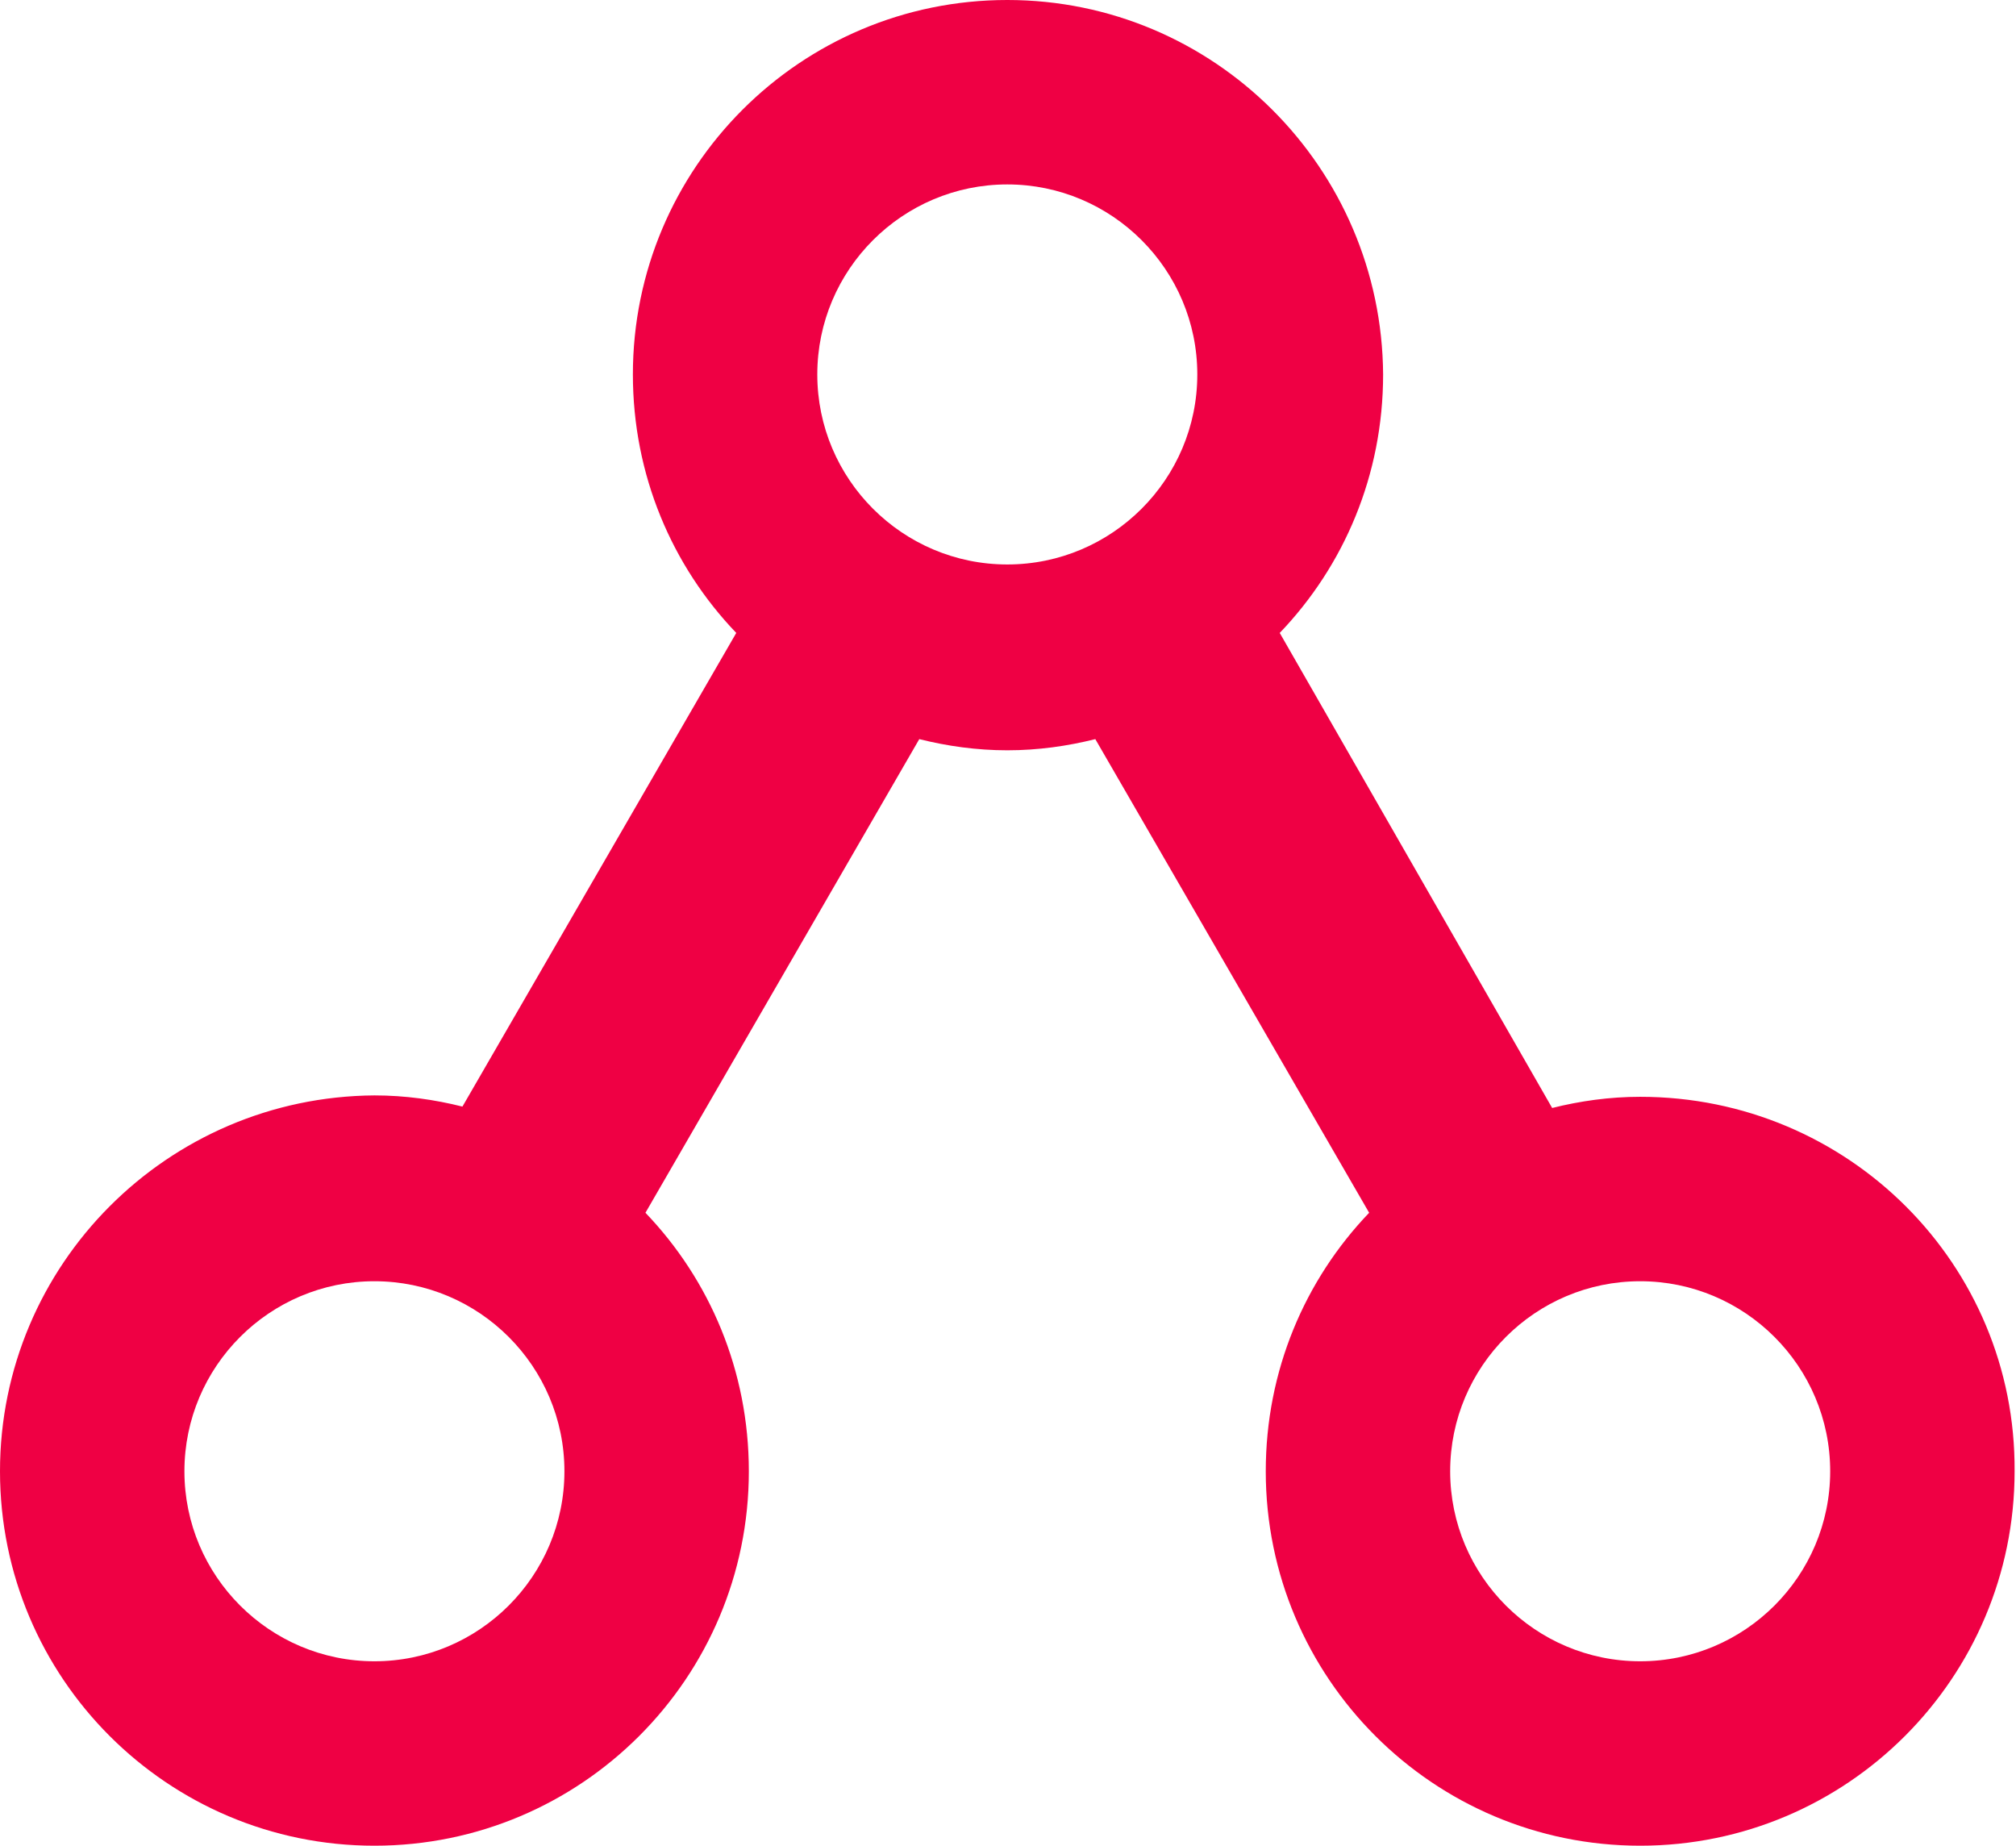
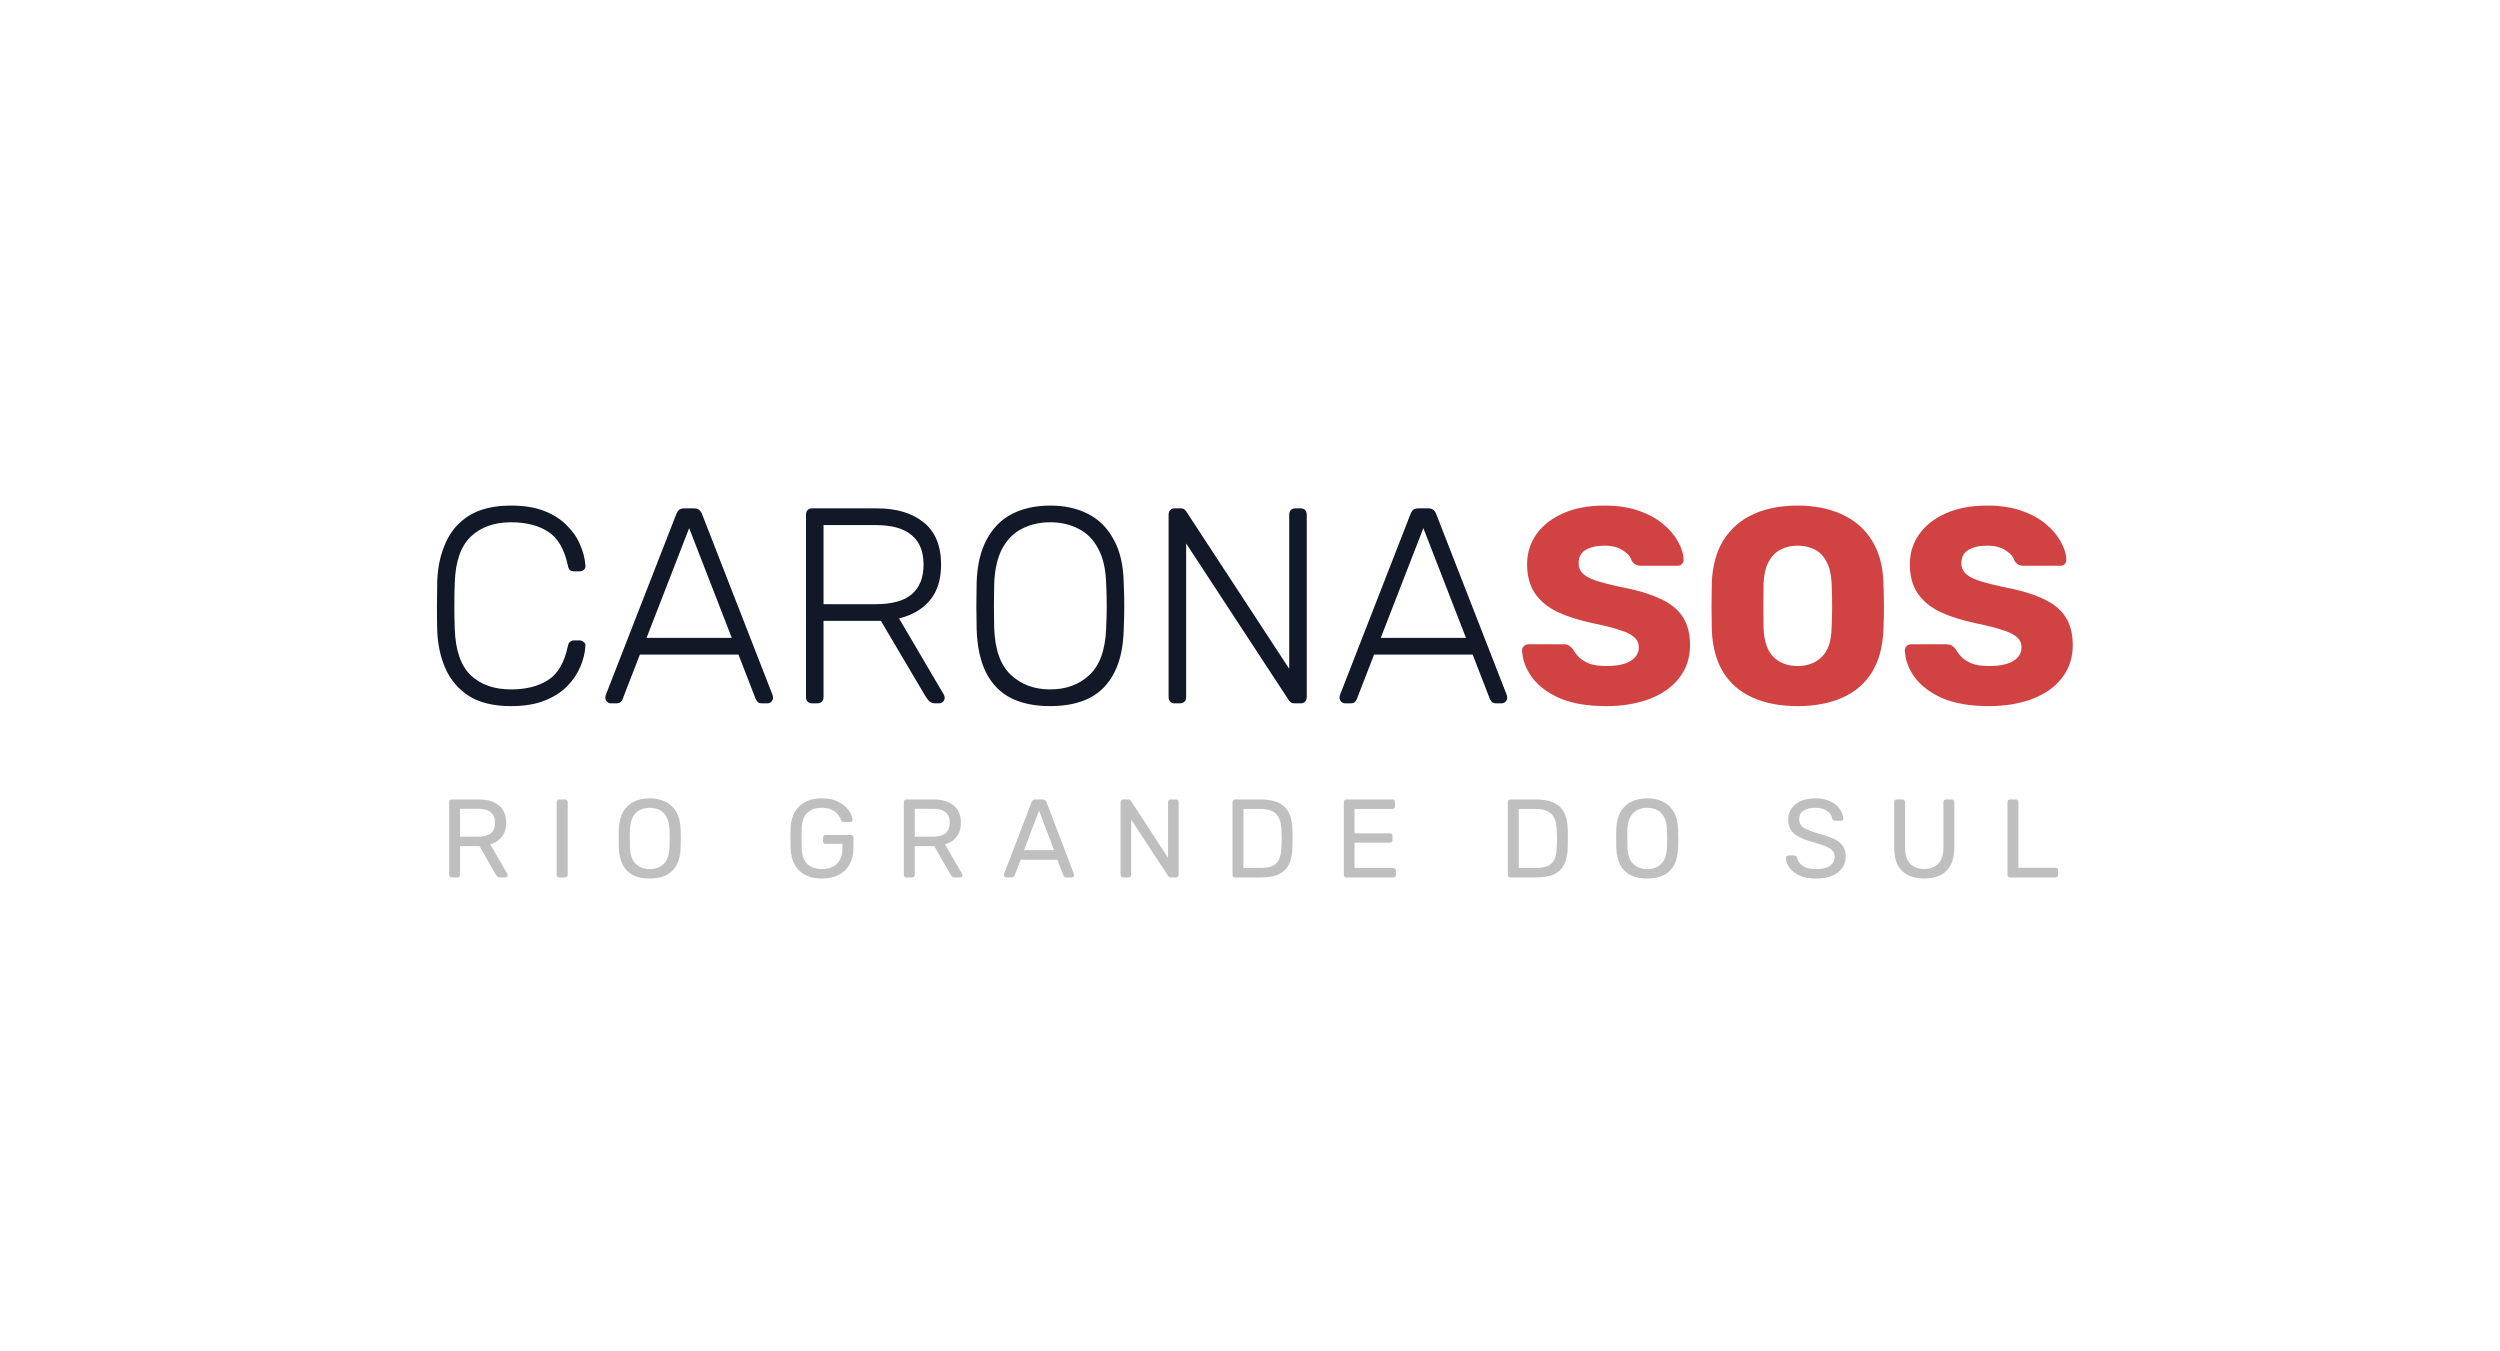
- <svg xmlns="http://www.w3.org/2000/svg" version="1.1" id="Layer_1" x="0px" y="0px" viewBox="0 0 144.3 132.1" style="enable-background:new 0 0 144.3 132.1;" xml:space="preserve">
-   <path class="st0" fill="#EF0044" d="M117.4,78.5c-2.2,0-4.3,0.3-6.3,0.8L91.6,45.3c4.6-4.8,7.4-11.3,7.4-18.5C98.9,12,86.9,0,72.1,0  S45.3,12,45.3,26.8c0,7.2,2.8,13.7,7.4,18.5L33.1,79.2c-2-0.5-4.1-0.8-6.3-0.8C12,78.5,0,90.5,0,105.3c0,14.8,12,26.8,26.8,26.8  c14.8,0,26.8-12,26.8-26.8c0-7.2-2.8-13.7-7.4-18.5l19.6-33.9c2,0.5,4.1,0.8,6.3,0.8c2.2,0,4.3-0.3,6.3-0.8L98,86.8  c-4.6,4.8-7.4,11.3-7.4,18.5c0,14.8,12,26.8,26.8,26.8c14.8,0,26.8-12,26.8-26.8C144.3,90.5,132.3,78.5,117.4,78.5z M26.8,118.9  c-7.5,0-13.6-6.1-13.6-13.6s6.1-13.6,13.6-13.6c7.5,0,13.6,6.1,13.6,13.6S34.3,118.9,26.8,118.9z M58.5,26.8  c0-7.5,6.1-13.6,13.6-13.6c7.5,0,13.6,6.1,13.6,13.6s-6.1,13.6-13.6,13.6C64.6,40.4,58.5,34.3,58.5,26.8z M117.4,118.9  c-7.5,0-13.6-6.1-13.6-13.6s6.1-13.6,13.6-13.6s13.6,6.1,13.6,13.6S124.9,118.9,117.4,118.9z" />
+ <svg xmlns="http://www.w3.org/2000/svg" width="359" height="194" viewBox="0 0 359 194" fill="none">
+   <path d="M73.385 101.4C70.958 101.4 68.971 100.933 67.424 100C65.904 99.04 64.771 97.747 64.025 96.12C63.278 94.493 62.864 92.64 62.785 90.56C62.758 89.467 62.745 88.293 62.745 87.04C62.745 85.787 62.758 84.587 62.785 83.44C62.864 81.36 63.278 79.507 64.025 77.88C64.771 76.227 65.904 74.933 67.424 74C68.971 73.067 70.958 72.6 73.385 72.6C75.278 72.6 76.891 72.867 78.225 73.4C79.558 73.933 80.638 74.64 81.465 75.52C82.318 76.373 82.945 77.307 83.344 78.32C83.771 79.307 84.011 80.28 84.064 81.24C84.091 81.48 84.011 81.68 83.825 81.84C83.665 81.973 83.465 82.04 83.225 82.04H82.424C82.211 82.04 82.025 81.987 81.865 81.88C81.704 81.747 81.598 81.52 81.544 81.2C81.038 78.827 80.078 77.2 78.665 76.32C77.278 75.44 75.518 75 73.385 75C70.958 75 69.025 75.693 67.585 77.08C66.171 78.44 65.411 80.627 65.305 83.64C65.225 85.827 65.225 88.067 65.305 90.36C65.411 93.373 66.171 95.573 67.585 96.96C69.025 98.32 70.958 99 73.385 99C75.518 99 77.278 98.56 78.665 97.68C80.078 96.8 81.038 95.173 81.544 92.8C81.598 92.48 81.704 92.267 81.865 92.16C82.025 92.027 82.211 91.96 82.424 91.96H83.225C83.465 91.96 83.665 92.04 83.825 92.2C84.011 92.333 84.091 92.52 84.064 92.76C84.011 93.72 83.771 94.707 83.344 95.72C82.945 96.707 82.318 97.64 81.465 98.52C80.638 99.373 79.558 100.067 78.225 100.6C76.891 101.133 75.278 101.4 73.385 101.4ZM87.725 101C87.511 101 87.325 100.92 87.165 100.76C87.005 100.6 86.925 100.413 86.925 100.2C86.925 100.067 86.951 99.92 87.005 99.76L97.125 73.8C97.231 73.533 97.365 73.333 97.525 73.2C97.712 73.067 97.965 73 98.285 73H99.645C99.965 73 100.205 73.067 100.365 73.2C100.552 73.333 100.698 73.533 100.805 73.8L110.925 99.76C110.978 99.92 111.005 100.067 111.005 100.2C111.005 100.413 110.925 100.6 110.765 100.76C110.605 100.92 110.418 101 110.205 101H109.405C109.138 101 108.938 100.933 108.805 100.8C108.672 100.64 108.578 100.507 108.525 100.4L106.045 94H91.885L89.405 100.4C89.378 100.507 89.285 100.64 89.125 100.8C88.992 100.933 88.791 101 88.525 101H87.725ZM92.845 91.6H105.085L98.965 75.84L92.845 91.6ZM116.62 101C116.354 101 116.14 100.92 115.98 100.76C115.82 100.6 115.74 100.387 115.74 100.12V73.92C115.74 73.627 115.82 73.4 115.98 73.24C116.14 73.08 116.354 73 116.62 73H125.94C128.74 73 130.967 73.667 132.62 75C134.3 76.333 135.14 78.36 135.14 81.08C135.14 83.213 134.607 84.92 133.54 86.2C132.474 87.48 130.994 88.347 129.1 88.8L135.54 99.76C135.62 99.92 135.66 100.067 135.66 100.2C135.66 100.413 135.58 100.6 135.42 100.76C135.26 100.92 135.074 101 134.86 101H134.38C133.954 101 133.634 100.893 133.42 100.68C133.207 100.44 133.02 100.187 132.86 99.92L126.5 89.16H118.26V100.12C118.26 100.387 118.18 100.6 118.02 100.76C117.86 100.92 117.634 101 117.34 101H116.62ZM118.26 86.76H125.74C128.06 86.76 129.78 86.293 130.9 85.36C132.047 84.4 132.62 82.973 132.62 81.08C132.62 79.187 132.047 77.773 130.9 76.84C129.78 75.88 128.06 75.4 125.74 75.4H118.26V86.76ZM150.806 101.4C148.593 101.4 146.713 101.013 145.166 100.24C143.62 99.44 142.433 98.227 141.606 96.6C140.78 94.947 140.326 92.867 140.246 90.36C140.22 89.16 140.206 88.04 140.206 87C140.206 85.96 140.22 84.84 140.246 83.64C140.326 81.16 140.806 79.107 141.686 77.48C142.566 75.827 143.78 74.6 145.326 73.8C146.9 73 148.726 72.6 150.806 72.6C152.886 72.6 154.7 73 156.246 73.8C157.82 74.6 159.046 75.827 159.926 77.48C160.833 79.107 161.313 81.16 161.366 83.64C161.42 84.84 161.446 85.96 161.446 87C161.446 88.04 161.42 89.16 161.366 90.36C161.313 92.867 160.86 94.947 160.006 96.6C159.18 98.227 157.993 99.44 156.446 100.24C154.9 101.013 153.02 101.4 150.806 101.4ZM150.806 99C153.1 99 154.98 98.307 156.446 96.92C157.94 95.533 158.74 93.28 158.846 90.16C158.9 88.96 158.926 87.907 158.926 87C158.926 86.093 158.9 85.04 158.846 83.84C158.793 81.76 158.406 80.067 157.686 78.76C156.993 77.453 156.046 76.507 154.846 75.92C153.673 75.307 152.326 75 150.806 75C149.313 75 147.966 75.307 146.766 75.92C145.593 76.507 144.646 77.453 143.926 78.76C143.233 80.067 142.846 81.76 142.766 83.84C142.74 85.04 142.726 86.093 142.726 87C142.726 87.907 142.74 88.96 142.766 90.16C142.873 93.28 143.673 95.533 145.166 96.92C146.66 98.307 148.54 99 150.806 99ZM168.691 101C168.424 101 168.211 100.92 168.051 100.76C167.891 100.6 167.811 100.387 167.811 100.12V73.92C167.811 73.627 167.891 73.4 168.051 73.24C168.211 73.08 168.424 73 168.691 73H169.531C169.797 73 169.997 73.067 170.131 73.2C170.264 73.333 170.344 73.427 170.371 73.48L185.131 96.04V73.92C185.131 73.627 185.211 73.4 185.371 73.24C185.531 73.08 185.744 73 186.011 73H186.731C187.024 73 187.251 73.08 187.411 73.24C187.571 73.4 187.651 73.627 187.651 73.92V100.08C187.651 100.347 187.571 100.573 187.411 100.76C187.251 100.92 187.037 101 186.771 101H185.891C185.624 101 185.424 100.933 185.291 100.8C185.184 100.667 185.104 100.573 185.051 100.52L170.331 78.04V100.12C170.331 100.387 170.251 100.6 170.091 100.76C169.931 100.92 169.704 101 169.411 101H168.691ZM193.155 101C192.941 101 192.755 100.92 192.595 100.76C192.435 100.6 192.355 100.413 192.355 100.2C192.355 100.067 192.381 99.92 192.435 99.76L202.555 73.8C202.661 73.533 202.795 73.333 202.955 73.2C203.141 73.067 203.395 73 203.715 73H205.075C205.395 73 205.635 73.067 205.795 73.2C205.981 73.333 206.128 73.533 206.235 73.8L216.355 99.76C216.408 99.92 216.435 100.067 216.435 100.2C216.435 100.413 216.355 100.6 216.195 100.76C216.035 100.92 215.848 101 215.635 101H214.835C214.568 101 214.368 100.933 214.235 100.8C214.101 100.64 214.008 100.507 213.955 100.4L211.475 94H197.315L194.835 100.4C194.808 100.507 194.715 100.64 194.555 100.8C194.421 100.933 194.221 101 193.955 101H193.155ZM198.275 91.6H210.515L204.395 75.84L198.275 91.6Z" fill="#111827" />
+   <path d="M230.65 101.4C227.983 101.4 225.77 101.027 224.01 100.28C222.25 99.507 220.917 98.507 220.01 97.28C219.103 96.053 218.623 94.747 218.57 93.36C218.57 93.147 218.65 92.96 218.81 92.8C218.997 92.613 219.21 92.52 219.45 92.52H224.49C224.863 92.52 225.143 92.587 225.33 92.72C225.543 92.853 225.73 93.027 225.89 93.24C226.103 93.64 226.397 94.027 226.77 94.4C227.17 94.773 227.677 95.08 228.29 95.32C228.93 95.533 229.717 95.64 230.65 95.64C232.197 95.64 233.357 95.4 234.13 94.92C234.93 94.44 235.33 93.787 235.33 92.96C235.33 92.373 235.117 91.893 234.69 91.52C234.263 91.12 233.57 90.773 232.61 90.48C231.677 90.16 230.423 89.84 228.85 89.52C226.823 89.093 225.09 88.547 223.65 87.88C222.237 87.187 221.157 86.293 220.41 85.2C219.663 84.08 219.29 82.693 219.29 81.04C219.29 79.413 219.743 77.96 220.65 76.68C221.583 75.4 222.877 74.4 224.53 73.68C226.183 72.96 228.143 72.6 230.41 72.6C232.25 72.6 233.863 72.84 235.25 73.32C236.663 73.8 237.85 74.44 238.81 75.24C239.77 76.04 240.49 76.893 240.97 77.8C241.477 78.68 241.743 79.547 241.77 80.4C241.77 80.613 241.69 80.813 241.53 81C241.37 81.16 241.17 81.24 240.93 81.24H235.65C235.357 81.24 235.103 81.187 234.89 81.08C234.677 80.973 234.49 80.8 234.33 80.56C234.17 79.973 233.743 79.467 233.05 79.04C232.383 78.587 231.503 78.36 230.41 78.36C229.237 78.36 228.317 78.573 227.65 79C227.01 79.4 226.69 80.027 226.69 80.88C226.69 81.413 226.863 81.88 227.21 82.28C227.583 82.68 228.183 83.027 229.01 83.32C229.863 83.613 231.023 83.92 232.49 84.24C234.917 84.693 236.877 85.267 238.37 85.96C239.863 86.627 240.957 87.507 241.65 88.6C242.343 89.667 242.69 91.013 242.69 92.64C242.69 94.453 242.17 96.027 241.13 97.36C240.117 98.667 238.703 99.667 236.89 100.36C235.077 101.053 232.997 101.4 230.65 101.4ZM258.135 101.4C255.681 101.4 253.548 101 251.735 100.2C249.921 99.4 248.508 98.2 247.495 96.6C246.481 94.973 245.921 92.947 245.815 90.52C245.788 89.373 245.775 88.227 245.775 87.08C245.775 85.933 245.788 84.773 245.815 83.6C245.921 81.2 246.481 79.187 247.495 77.56C248.535 75.907 249.961 74.667 251.775 73.84C253.588 73.013 255.708 72.6 258.135 72.6C260.535 72.6 262.641 73.013 264.455 73.84C266.295 74.667 267.735 75.907 268.775 77.56C269.815 79.187 270.375 81.2 270.455 83.6C270.508 84.773 270.535 85.933 270.535 87.08C270.535 88.227 270.508 89.373 270.455 90.52C270.348 92.947 269.788 94.973 268.775 96.6C267.761 98.2 266.348 99.4 264.535 100.2C262.721 101 260.588 101.4 258.135 101.4ZM258.135 95.64C259.548 95.64 260.695 95.213 261.575 94.36C262.481 93.507 262.961 92.147 263.015 90.28C263.068 89.107 263.095 88 263.095 86.96C263.095 85.92 263.068 84.84 263.015 83.72C262.961 82.467 262.721 81.453 262.295 80.68C261.895 79.88 261.335 79.293 260.615 78.92C259.895 78.547 259.068 78.36 258.135 78.36C257.228 78.36 256.415 78.547 255.695 78.92C254.975 79.293 254.401 79.88 253.975 80.68C253.548 81.453 253.308 82.467 253.255 83.72C253.228 84.84 253.215 85.92 253.215 86.96C253.215 88 253.228 89.107 253.255 90.28C253.335 92.147 253.815 93.507 254.695 94.36C255.575 95.213 256.721 95.64 258.135 95.64ZM285.611 101.4C282.944 101.4 280.731 101.027 278.971 100.28C277.211 99.507 275.878 98.507 274.971 97.28C274.064 96.053 273.584 94.747 273.531 93.36C273.531 93.147 273.611 92.96 273.771 92.8C273.958 92.613 274.171 92.52 274.411 92.52H279.451C279.824 92.52 280.104 92.587 280.291 92.72C280.504 92.853 280.691 93.027 280.851 93.24C281.064 93.64 281.358 94.027 281.731 94.4C282.131 94.773 282.638 95.08 283.251 95.32C283.891 95.533 284.678 95.64 285.611 95.64C287.158 95.64 288.318 95.4 289.091 94.92C289.891 94.44 290.291 93.787 290.291 92.96C290.291 92.373 290.078 91.893 289.651 91.52C289.224 91.12 288.531 90.773 287.571 90.48C286.638 90.16 285.384 89.84 283.811 89.52C281.784 89.093 280.051 88.547 278.611 87.88C277.198 87.187 276.118 86.293 275.371 85.2C274.624 84.08 274.251 82.693 274.251 81.04C274.251 79.413 274.704 77.96 275.611 76.68C276.544 75.4 277.838 74.4 279.491 73.68C281.144 72.96 283.104 72.6 285.371 72.6C287.211 72.6 288.824 72.84 290.211 73.32C291.624 73.8 292.811 74.44 293.771 75.24C294.731 76.04 295.451 76.893 295.931 77.8C296.438 78.68 296.704 79.547 296.731 80.4C296.731 80.613 296.651 80.813 296.491 81C296.331 81.16 296.131 81.24 295.891 81.24H290.611C290.318 81.24 290.064 81.187 289.851 81.08C289.638 80.973 289.451 80.8 289.291 80.56C289.131 79.973 288.704 79.467 288.011 79.04C287.344 78.587 286.464 78.36 285.371 78.36C284.198 78.36 283.278 78.573 282.611 79C281.971 79.4 281.651 80.027 281.651 80.88C281.651 81.413 281.824 81.88 282.171 82.28C282.544 82.68 283.144 83.027 283.971 83.32C284.824 83.613 285.984 83.92 287.451 84.24C289.878 84.693 291.838 85.267 293.331 85.96C294.824 86.627 295.918 87.507 296.611 88.6C297.304 89.667 297.651 91.013 297.651 92.64C297.651 94.453 297.131 96.027 296.091 97.36C295.078 98.667 293.664 99.667 291.851 100.36C290.038 101.053 287.958 101.4 285.611 101.4Z" fill="#D14343" />
+   <path d="M64.861 126C64.744 126 64.653 125.968 64.589 125.904C64.525 125.829 64.493 125.739 64.493 125.632V115.184C64.493 115.067 64.525 114.976 64.589 114.912C64.653 114.837 64.744 114.8 64.861 114.8H68.765C69.971 114.8 70.925 115.083 71.629 115.648C72.333 116.213 72.685 117.051 72.685 118.16C72.685 118.981 72.477 119.653 72.061 120.176C71.656 120.688 71.101 121.045 70.397 121.248L72.861 125.504C72.893 125.568 72.909 125.627 72.909 125.68C72.909 125.765 72.872 125.84 72.797 125.904C72.733 125.968 72.659 126 72.573 126H71.805C71.624 126 71.491 125.952 71.405 125.856C71.32 125.76 71.245 125.664 71.181 125.568L68.861 121.504H66.061V125.632C66.061 125.739 66.024 125.829 65.949 125.904C65.885 125.968 65.795 126 65.677 126H64.861ZM66.061 120.144H68.701C69.501 120.144 70.099 119.979 70.493 119.648C70.888 119.307 71.085 118.805 71.085 118.144C71.085 117.493 70.888 116.997 70.493 116.656C70.109 116.315 69.512 116.144 68.701 116.144H66.061V120.144ZM80.306 126C80.188 126 80.098 125.968 80.034 125.904C79.97 125.829 79.938 125.739 79.938 125.632V115.168C79.938 115.061 79.97 114.976 80.034 114.912C80.098 114.837 80.188 114.8 80.306 114.8H81.154C81.26 114.8 81.346 114.837 81.41 114.912C81.484 114.976 81.522 115.061 81.522 115.168V125.632C81.522 125.739 81.484 125.829 81.41 125.904C81.346 125.968 81.26 126 81.154 126H80.306ZM93.289 126.16C92.382 126.16 91.603 126.005 90.953 125.696C90.302 125.376 89.801 124.891 89.449 124.24C89.097 123.579 88.899 122.752 88.857 121.76C88.846 121.291 88.841 120.843 88.841 120.416C88.841 119.979 88.846 119.525 88.857 119.056C88.899 118.075 89.102 117.259 89.465 116.608C89.838 115.947 90.35 115.456 91.001 115.136C91.662 114.805 92.425 114.64 93.289 114.64C94.163 114.64 94.926 114.805 95.577 115.136C96.238 115.456 96.755 115.947 97.129 116.608C97.502 117.259 97.705 118.075 97.737 119.056C97.758 119.525 97.769 119.979 97.769 120.416C97.769 120.843 97.758 121.291 97.737 121.76C97.705 122.752 97.507 123.579 97.145 124.24C96.793 124.891 96.291 125.376 95.641 125.696C94.99 126.005 94.206 126.16 93.289 126.16ZM93.289 124.8C94.11 124.8 94.777 124.555 95.289 124.064C95.811 123.573 96.094 122.779 96.137 121.68C96.158 121.2 96.169 120.773 96.169 120.4C96.169 120.016 96.158 119.589 96.137 119.12C96.115 118.384 95.977 117.787 95.721 117.328C95.475 116.869 95.145 116.533 94.729 116.32C94.313 116.107 93.833 116 93.289 116C92.766 116 92.297 116.107 91.881 116.32C91.465 116.533 91.129 116.869 90.873 117.328C90.627 117.787 90.489 118.384 90.457 119.12C90.446 119.589 90.441 120.016 90.441 120.4C90.441 120.773 90.446 121.2 90.457 121.68C90.499 122.779 90.782 123.573 91.305 124.064C91.827 124.555 92.489 124.8 93.289 124.8ZM118.007 126.16C117.068 126.16 116.268 125.984 115.607 125.632C114.956 125.28 114.455 124.784 114.103 124.144C113.761 123.504 113.569 122.752 113.527 121.888C113.516 121.419 113.511 120.923 113.511 120.4C113.511 119.867 113.516 119.36 113.527 118.88C113.569 118.016 113.761 117.269 114.103 116.64C114.455 116.011 114.961 115.52 115.623 115.168C116.284 114.816 117.079 114.64 118.007 114.64C118.764 114.64 119.42 114.747 119.975 114.96C120.529 115.173 120.983 115.445 121.335 115.776C121.697 116.096 121.964 116.432 122.135 116.784C122.316 117.136 122.412 117.445 122.423 117.712C122.433 117.808 122.407 117.888 122.343 117.952C122.279 118.005 122.193 118.032 122.087 118.032H121.143C121.036 118.032 120.956 118.011 120.903 117.968C120.86 117.925 120.817 117.851 120.775 117.744C120.679 117.467 120.519 117.195 120.295 116.928C120.081 116.661 119.788 116.443 119.415 116.272C119.052 116.091 118.583 116 118.007 116C117.164 116 116.481 116.229 115.959 116.688C115.447 117.147 115.169 117.904 115.127 118.96C115.095 119.909 115.095 120.859 115.127 121.808C115.169 122.875 115.452 123.643 115.975 124.112C116.497 124.571 117.18 124.8 118.023 124.8C118.588 124.8 119.089 124.699 119.527 124.496C119.975 124.283 120.327 123.957 120.583 123.52C120.839 123.083 120.967 122.528 120.967 121.856V121.184H118.567C118.46 121.184 118.369 121.152 118.295 121.088C118.231 121.013 118.199 120.917 118.199 120.8V120.288C118.199 120.171 118.231 120.08 118.295 120.016C118.369 119.941 118.46 119.904 118.567 119.904H122.183C122.3 119.904 122.391 119.941 122.455 120.016C122.519 120.08 122.551 120.171 122.551 120.288V121.824C122.551 122.699 122.369 123.461 122.007 124.112C121.655 124.763 121.137 125.269 120.455 125.632C119.772 125.984 118.956 126.16 118.007 126.16ZM130.161 126C130.044 126 129.953 125.968 129.889 125.904C129.825 125.829 129.793 125.739 129.793 125.632V115.184C129.793 115.067 129.825 114.976 129.889 114.912C129.953 114.837 130.044 114.8 130.161 114.8H134.065C135.271 114.8 136.225 115.083 136.929 115.648C137.633 116.213 137.985 117.051 137.985 118.16C137.985 118.981 137.777 119.653 137.361 120.176C136.956 120.688 136.401 121.045 135.697 121.248L138.161 125.504C138.193 125.568 138.209 125.627 138.209 125.68C138.209 125.765 138.172 125.84 138.097 125.904C138.033 125.968 137.959 126 137.873 126H137.105C136.924 126 136.791 125.952 136.705 125.856C136.62 125.76 136.545 125.664 136.481 125.568L134.161 121.504H131.361V125.632C131.361 125.739 131.324 125.829 131.249 125.904C131.185 125.968 131.095 126 130.977 126H130.161ZM131.361 120.144H134.001C134.801 120.144 135.399 119.979 135.793 119.648C136.188 119.307 136.385 118.805 136.385 118.144C136.385 117.493 136.188 116.997 135.793 116.656C135.409 116.315 134.812 116.144 134.001 116.144H131.361V120.144ZM144.486 126C144.4 126 144.326 125.968 144.262 125.904C144.198 125.84 144.166 125.765 144.166 125.68C144.166 125.627 144.171 125.568 144.182 125.504L148.15 115.152C148.192 115.045 148.251 114.96 148.326 114.896C148.4 114.832 148.512 114.8 148.662 114.8H149.75C149.888 114.8 149.995 114.832 150.07 114.896C150.155 114.96 150.219 115.045 150.262 115.152L154.214 125.504C154.235 125.568 154.246 125.627 154.246 125.68C154.246 125.765 154.214 125.84 154.15 125.904C154.086 125.968 154.011 126 153.926 126H153.11C152.982 126 152.886 125.968 152.822 125.904C152.768 125.84 152.731 125.781 152.71 125.728L151.83 123.456H146.582L145.702 125.728C145.691 125.781 145.654 125.84 145.59 125.904C145.526 125.968 145.43 126 145.302 126H144.486ZM147.046 122.08H151.366L149.206 116.4L147.046 122.08ZM161.284 126C161.167 126 161.076 125.968 161.012 125.904C160.948 125.829 160.916 125.739 160.916 125.632V115.184C160.916 115.067 160.948 114.976 161.012 114.912C161.076 114.837 161.167 114.8 161.284 114.8H162.02C162.148 114.8 162.244 114.832 162.308 114.896C162.372 114.949 162.41 114.992 162.42 115.024L167.732 123.184V115.184C167.732 115.067 167.764 114.976 167.828 114.912C167.892 114.837 167.983 114.8 168.1 114.8H168.868C168.986 114.8 169.076 114.837 169.14 114.912C169.215 114.976 169.252 115.067 169.252 115.184V125.616C169.252 125.723 169.215 125.813 169.14 125.888C169.076 125.963 168.991 126 168.884 126H168.116C167.999 126 167.908 125.968 167.844 125.904C167.791 125.84 167.754 125.797 167.732 125.776L162.436 117.696V125.632C162.436 125.739 162.399 125.829 162.324 125.904C162.26 125.968 162.17 126 162.052 126H161.284ZM177.354 126C177.236 126 177.146 125.968 177.082 125.904C177.018 125.829 176.986 125.739 176.986 125.632V115.184C176.986 115.067 177.018 114.976 177.082 114.912C177.146 114.837 177.236 114.8 177.354 114.8H180.986C182.084 114.8 182.97 114.965 183.642 115.296C184.314 115.627 184.804 116.117 185.114 116.768C185.423 117.408 185.583 118.197 185.594 119.136C185.604 119.616 185.61 120.037 185.61 120.4C185.61 120.763 185.604 121.179 185.594 121.648C185.572 122.629 185.407 123.445 185.098 124.096C184.799 124.736 184.319 125.216 183.658 125.536C183.007 125.845 182.143 126 181.066 126H177.354ZM178.554 124.64H180.986C181.722 124.64 182.308 124.539 182.746 124.336C183.183 124.133 183.498 123.808 183.69 123.36C183.892 122.912 183.999 122.32 184.01 121.584C184.031 121.264 184.042 120.987 184.042 120.752C184.042 120.507 184.042 120.267 184.042 120.032C184.042 119.787 184.031 119.509 184.01 119.2C183.988 118.165 183.743 117.403 183.274 116.912C182.804 116.411 182.015 116.16 180.906 116.16H178.554V124.64ZM193.345 126C193.228 126 193.137 125.968 193.073 125.904C193.009 125.829 192.977 125.739 192.977 125.632V115.184C192.977 115.067 193.009 114.976 193.073 114.912C193.137 114.837 193.228 114.8 193.345 114.8H199.953C200.07 114.8 200.161 114.837 200.225 114.912C200.289 114.976 200.321 115.067 200.321 115.184V115.792C200.321 115.909 200.289 116 200.225 116.064C200.161 116.128 200.07 116.16 199.953 116.16H194.513V119.664H199.601C199.718 119.664 199.809 119.701 199.873 119.776C199.937 119.84 199.969 119.931 199.969 120.048V120.64C199.969 120.747 199.937 120.837 199.873 120.912C199.809 120.976 199.718 121.008 199.601 121.008H194.513V124.64H200.081C200.198 124.64 200.289 124.672 200.353 124.736C200.417 124.8 200.449 124.891 200.449 125.008V125.632C200.449 125.739 200.417 125.829 200.353 125.904C200.289 125.968 200.198 126 200.081 126H193.345ZM216.89 126C216.773 126 216.682 125.968 216.618 125.904C216.554 125.829 216.522 125.739 216.522 125.632V115.184C216.522 115.067 216.554 114.976 216.618 114.912C216.682 114.837 216.773 114.8 216.89 114.8H220.522C221.621 114.8 222.506 114.965 223.178 115.296C223.85 115.627 224.341 116.117 224.65 116.768C224.959 117.408 225.119 118.197 225.13 119.136C225.141 119.616 225.146 120.037 225.146 120.4C225.146 120.763 225.141 121.179 225.13 121.648C225.109 122.629 224.943 123.445 224.634 124.096C224.335 124.736 223.855 125.216 223.194 125.536C222.543 125.845 221.679 126 220.602 126H216.89ZM218.09 124.64H220.522C221.258 124.64 221.845 124.539 222.282 124.336C222.719 124.133 223.034 123.808 223.226 123.36C223.429 122.912 223.535 122.32 223.546 121.584C223.567 121.264 223.578 120.987 223.578 120.752C223.578 120.507 223.578 120.267 223.578 120.032C223.578 119.787 223.567 119.509 223.546 119.2C223.525 118.165 223.279 117.403 222.81 116.912C222.341 116.411 221.551 116.16 220.442 116.16H218.09V124.64ZM236.529 126.16C235.623 126.16 234.844 126.005 234.193 125.696C233.543 125.376 233.041 124.891 232.689 124.24C232.337 123.579 232.14 122.752 232.097 121.76C232.087 121.291 232.081 120.843 232.081 120.416C232.081 119.979 232.087 119.525 232.097 119.056C232.14 118.075 232.343 117.259 232.705 116.608C233.079 115.947 233.591 115.456 234.241 115.136C234.903 114.805 235.665 114.64 236.529 114.64C237.404 114.64 238.167 114.805 238.817 115.136C239.479 115.456 239.996 115.947 240.369 116.608C240.743 117.259 240.945 118.075 240.977 119.056C240.999 119.525 241.009 119.979 241.009 120.416C241.009 120.843 240.999 121.291 240.977 121.76C240.945 122.752 240.748 123.579 240.385 124.24C240.033 124.891 239.532 125.376 238.881 125.696C238.231 126.005 237.447 126.16 236.529 126.16ZM236.529 124.8C237.351 124.8 238.017 124.555 238.529 124.064C239.052 123.573 239.335 122.779 239.377 121.68C239.399 121.2 239.409 120.773 239.409 120.4C239.409 120.016 239.399 119.589 239.377 119.12C239.356 118.384 239.217 117.787 238.961 117.328C238.716 116.869 238.385 116.533 237.969 116.32C237.553 116.107 237.073 116 236.529 116C236.007 116 235.537 116.107 235.121 116.32C234.705 116.533 234.369 116.869 234.113 117.328C233.868 117.787 233.729 118.384 233.697 119.12C233.687 119.589 233.681 120.016 233.681 120.4C233.681 120.773 233.687 121.2 233.697 121.68C233.74 122.779 234.023 123.573 234.545 124.064C235.068 124.555 235.729 124.8 236.529 124.8ZM260.783 126.16C259.855 126.16 259.077 126.021 258.447 125.744C257.818 125.456 257.333 125.088 256.991 124.64C256.661 124.181 256.485 123.696 256.463 123.184C256.463 123.099 256.495 123.024 256.559 122.96C256.634 122.885 256.719 122.848 256.815 122.848H257.631C257.759 122.848 257.855 122.88 257.919 122.944C257.983 123.008 258.026 123.083 258.047 123.168C258.101 123.424 258.229 123.68 258.431 123.936C258.645 124.181 258.938 124.389 259.311 124.56C259.695 124.72 260.186 124.8 260.783 124.8C261.701 124.8 262.373 124.64 262.799 124.32C263.237 123.989 263.455 123.552 263.455 123.008C263.455 122.635 263.338 122.336 263.103 122.112C262.879 121.877 262.533 121.669 262.063 121.488C261.594 121.307 260.986 121.109 260.239 120.896C259.461 120.672 258.815 120.427 258.303 120.16C257.791 119.893 257.407 119.563 257.151 119.168C256.906 118.773 256.783 118.272 256.783 117.664C256.783 117.088 256.938 116.576 257.247 116.128C257.557 115.669 257.999 115.307 258.575 115.04C259.162 114.773 259.871 114.64 260.703 114.64C261.365 114.64 261.941 114.731 262.431 114.912C262.933 115.083 263.349 115.317 263.679 115.616C264.01 115.904 264.261 116.219 264.431 116.56C264.602 116.891 264.693 117.216 264.703 117.536C264.703 117.611 264.677 117.685 264.623 117.76C264.57 117.824 264.485 117.856 264.367 117.856H263.519C263.445 117.856 263.365 117.835 263.279 117.792C263.205 117.749 263.146 117.669 263.103 117.552C263.039 117.115 262.794 116.747 262.367 116.448C261.941 116.149 261.386 116 260.703 116C260.01 116 259.445 116.133 259.007 116.4C258.581 116.667 258.367 117.083 258.367 117.648C258.367 118.011 258.469 118.315 258.671 118.56C258.874 118.795 259.194 119.003 259.631 119.184C260.069 119.365 260.639 119.557 261.343 119.76C262.197 119.995 262.895 120.245 263.439 120.512C263.983 120.768 264.383 121.093 264.639 121.488C264.906 121.872 265.039 122.368 265.039 122.976C265.039 123.648 264.863 124.224 264.511 124.704C264.159 125.173 263.663 125.536 263.023 125.792C262.394 126.037 261.647 126.16 260.783 126.16ZM276.32 126.16C275.424 126.16 274.651 126 274 125.68C273.36 125.36 272.864 124.875 272.512 124.224C272.171 123.563 272 122.715 272 121.68V115.184C272 115.067 272.032 114.976 272.096 114.912C272.16 114.837 272.251 114.8 272.368 114.8H273.184C273.302 114.8 273.392 114.837 273.456 114.912C273.531 114.976 273.568 115.067 273.568 115.184V121.712C273.568 122.757 273.814 123.531 274.304 124.032C274.795 124.533 275.467 124.784 276.32 124.784C277.163 124.784 277.83 124.533 278.32 124.032C278.822 123.531 279.072 122.757 279.072 121.712V115.184C279.072 115.067 279.104 114.976 279.168 114.912C279.243 114.837 279.334 114.8 279.44 114.8H280.272C280.379 114.8 280.464 114.837 280.528 114.912C280.603 114.976 280.64 115.067 280.64 115.184V121.68C280.64 122.715 280.464 123.563 280.112 124.224C279.771 124.875 279.28 125.36 278.64 125.68C278 126 277.227 126.16 276.32 126.16ZM288.643 126C288.526 126 288.435 125.968 288.371 125.904C288.307 125.829 288.275 125.739 288.275 125.632V115.168C288.275 115.061 288.307 114.976 288.371 114.912C288.435 114.837 288.526 114.8 288.643 114.8H289.491C289.598 114.8 289.683 114.837 289.747 114.912C289.811 114.976 289.843 115.061 289.843 115.168V124.608H295.171C295.288 124.608 295.379 124.645 295.443 124.72C295.507 124.784 295.539 124.875 295.539 124.992V125.632C295.539 125.739 295.507 125.829 295.443 125.904C295.379 125.968 295.288 126 295.171 126H288.643Z" fill="#BFBFBF" />
</svg>
